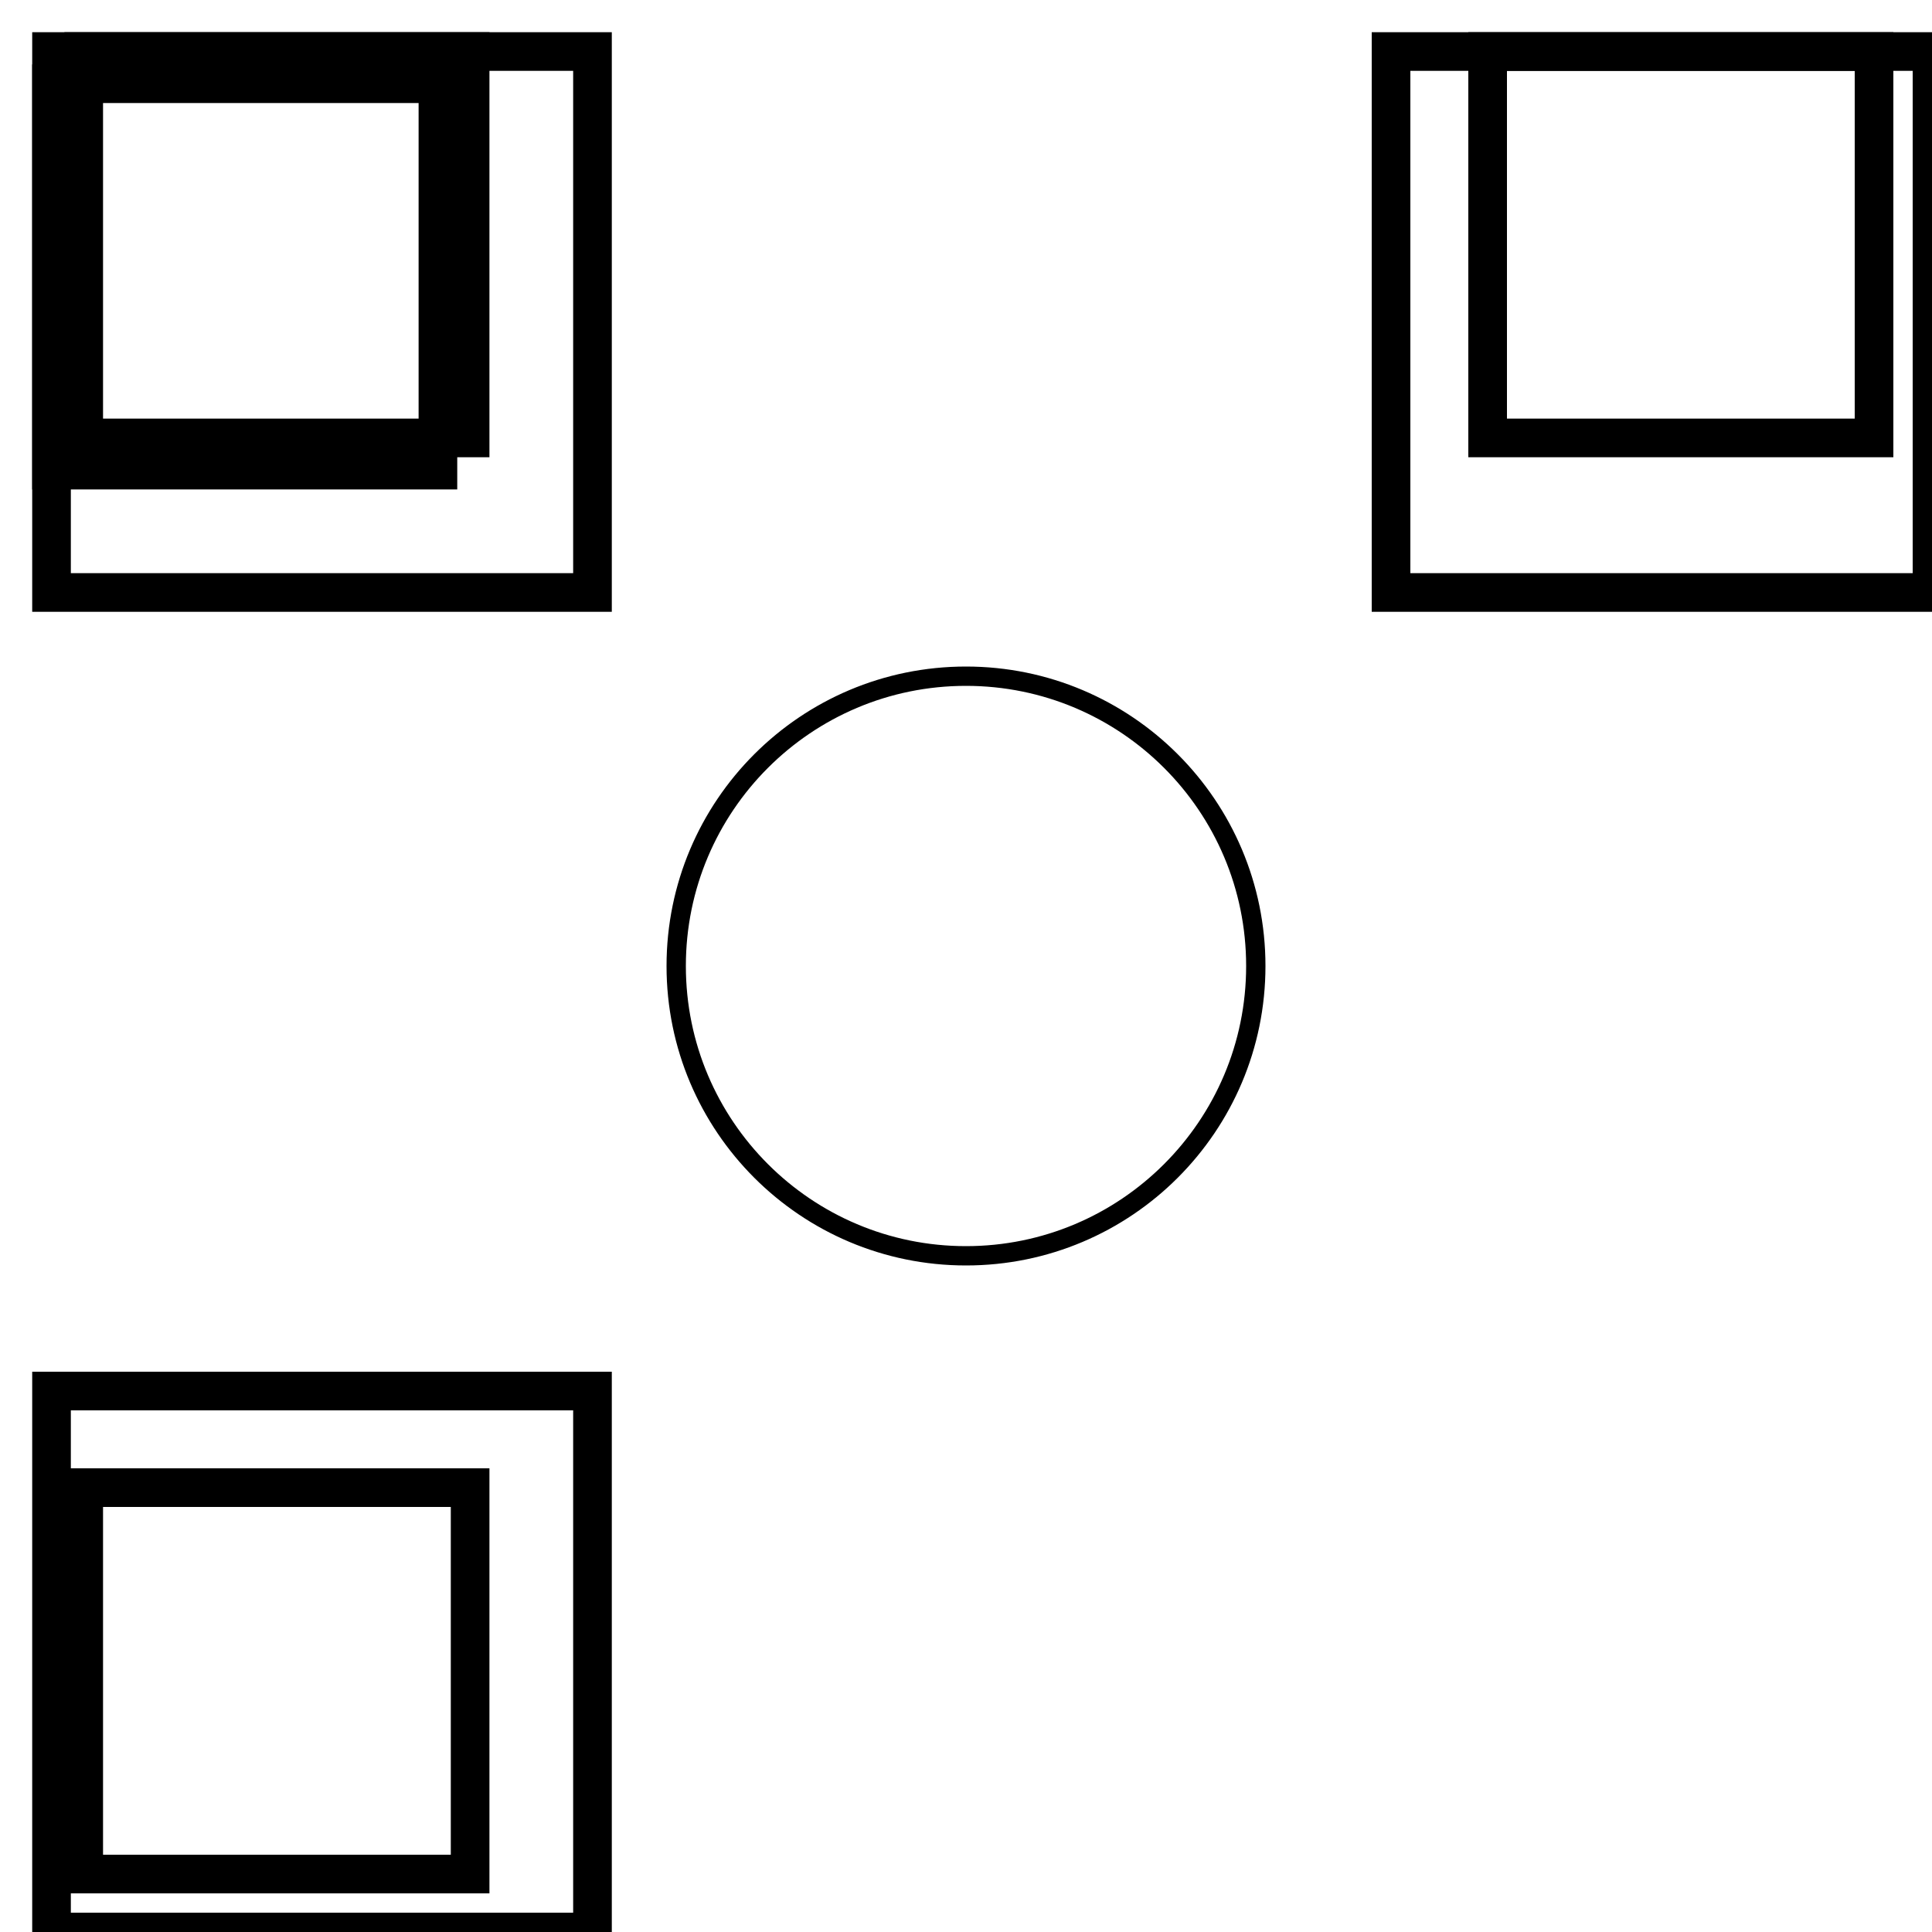
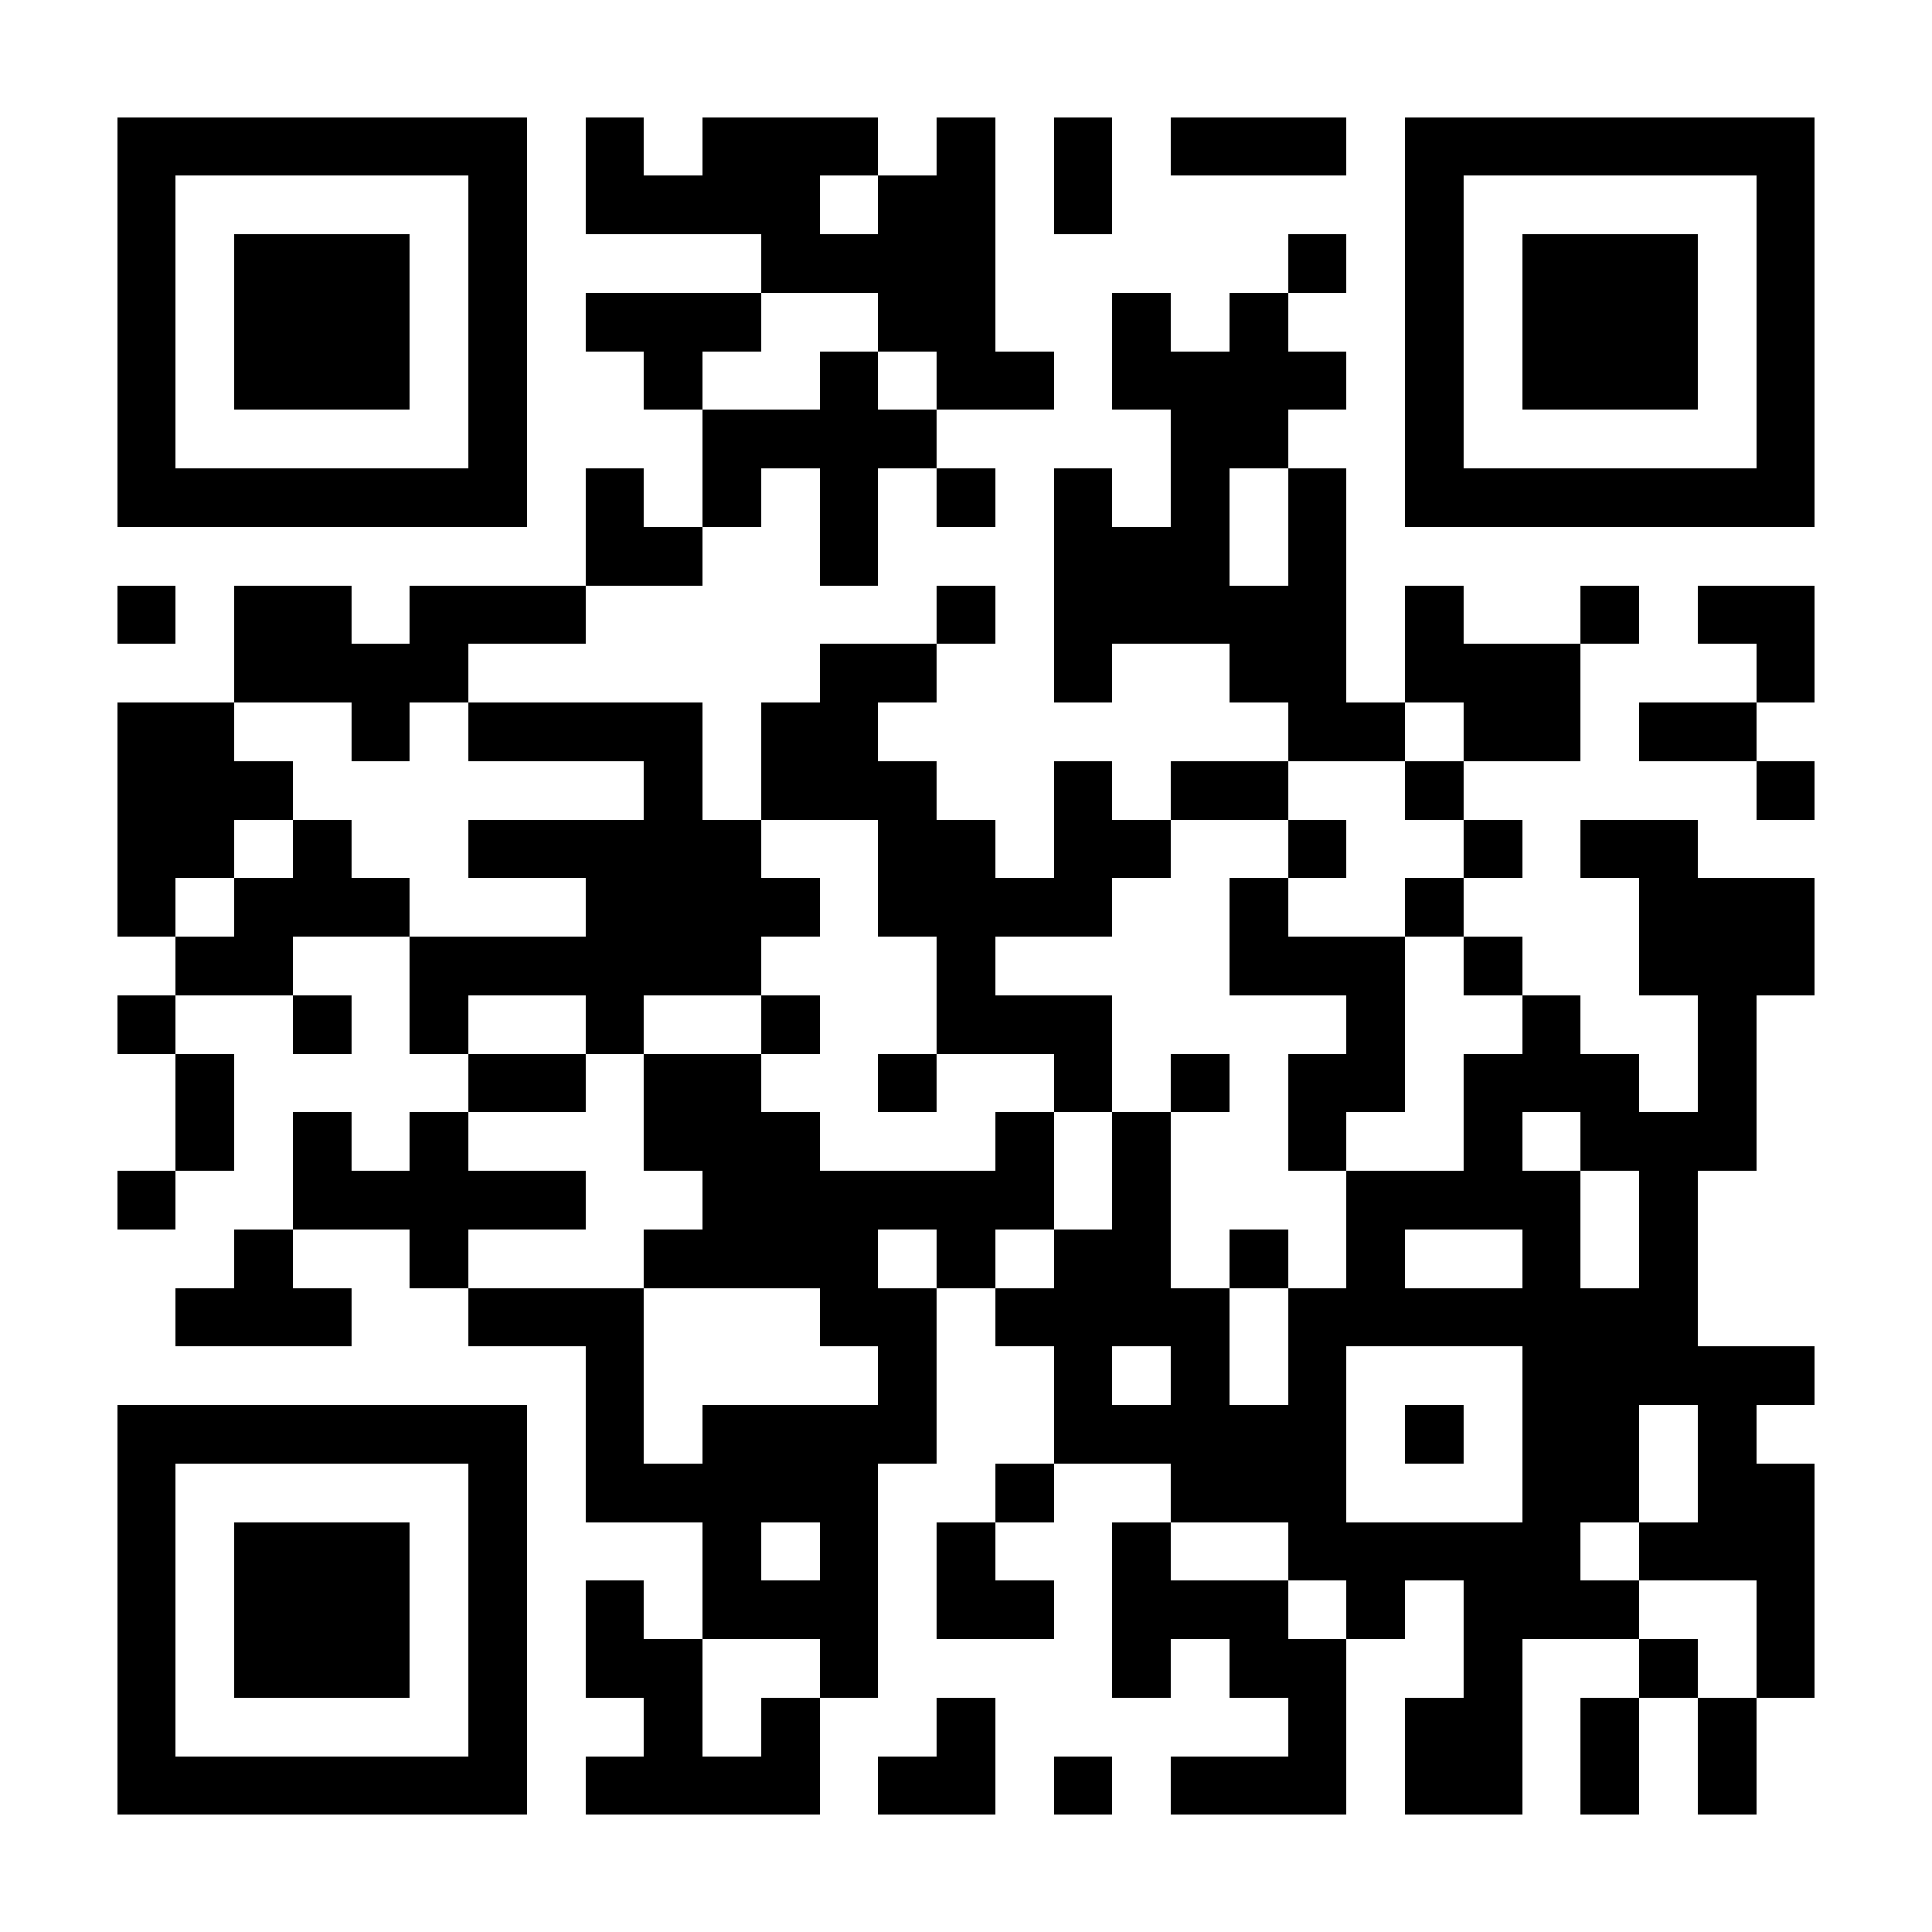
- <svg xmlns="http://www.w3.org/2000/svg" width="300" height="300" viewBox="0 0 300 300" style="background-color:#ffffff;">
-   <rect width="300" height="300" fill="#ffffff" />
-   <g stroke="#000000" stroke-width="6" fill="none">
-     <rect x="8" y="8" width="84" height="84" />
-     <rect x="13" y="8" width="60" height="60" />
-     <rect x="8" y="13" width="60" height="60" />
-     <rect x="216" y="8" width="84" height="84" />
-     <rect x="231" y="8" width="60" height="60" />
-     <rect x="8" y="216" width="84" height="84" />
-     <rect x="13" y="231" width="60" height="60" />
-   </g>
-   <circle cx="150" cy="150" r="45" fill="none" stroke="#000000" stroke-width="3" />
+ <svg xmlns="http://www.w3.org/2000/svg" width="300" height="300" viewBox="0 0 33 33" shape-rendering="crispEdges">
+   <path fill="#ffffff" d="M0 0h33v33H0z" />
+   <path stroke="#000000" d="M2 2.5h7m1 0h1m1 0h3m1 0h1m1 0h1m1 0h3m1 0h7M2 3.5h1m5 0h1m1 0h4m1 0h2m1 0h1m5 0h1m5 0h1M2 4.5h1m1 0h3m1 0h1m4 0h4m5 0h1m1 0h1m1 0h3m1 0h1M2 5.5h1m1 0h3m1 0h1m1 0h3m2 0h2m2 0h1m1 0h1m2 0h1m1 0h3m1 0h1M2 6.5h1m1 0h3m1 0h1m2 0h1m2 0h1m1 0h2m1 0h4m1 0h1m1 0h3m1 0h1M2 7.5h1m5 0h1m3 0h4m4 0h2m2 0h1m5 0h1M2 8.5h7m1 0h1m1 0h1m1 0h1m1 0h1m1 0h1m1 0h1m1 0h1m1 0h7M10 9.5h2m2 0h1m3 0h3m1 0h1M2 10.5h1m1 0h2m1 0h3m6 0h1m1 0h5m1 0h1m2 0h1m1 0h2M4 11.5h4m6 0h2m2 0h1m2 0h2m1 0h3m3 0h1M2 12.5h2m2 0h1m1 0h4m1 0h2m7 0h2m1 0h2m1 0h2M2 13.5h3m6 0h1m1 0h3m2 0h1m1 0h2m2 0h1m5 0h1M2 14.5h2m1 0h1m2 0h5m2 0h2m1 0h2m2 0h1m2 0h1m1 0h2M2 15.5h1m1 0h3m3 0h4m1 0h4m2 0h1m2 0h1m3 0h3M3 16.5h2m2 0h6m3 0h1m4 0h3m1 0h1m2 0h3M2 17.5h1m2 0h1m1 0h1m2 0h1m2 0h1m2 0h3m4 0h1m2 0h1m2 0h1M3 18.5h1m4 0h2m1 0h2m2 0h1m2 0h1m1 0h1m1 0h2m1 0h3m1 0h1M3 19.5h1m1 0h1m1 0h1m3 0h3m3 0h1m1 0h1m2 0h1m2 0h1m1 0h3M2 20.5h1m2 0h5m2 0h6m1 0h1m3 0h4m1 0h1M4 21.5h1m2 0h1m3 0h4m1 0h1m1 0h2m1 0h1m1 0h1m2 0h1m1 0h1M3 22.5h3m2 0h3m3 0h2m1 0h4m1 0h7M10 23.5h1m4 0h1m2 0h1m1 0h1m1 0h1m3 0h5M2 24.5h7m1 0h1m1 0h4m2 0h5m1 0h1m1 0h2m1 0h1M2 25.5h1m5 0h1m1 0h5m2 0h1m2 0h3m3 0h2m1 0h2M2 26.5h1m1 0h3m1 0h1m3 0h1m1 0h1m1 0h1m2 0h1m2 0h5m1 0h3M2 27.5h1m1 0h3m1 0h1m1 0h1m1 0h3m1 0h2m1 0h3m1 0h1m1 0h3m2 0h1M2 28.5h1m1 0h3m1 0h1m1 0h2m2 0h1m4 0h1m1 0h2m2 0h1m2 0h1m1 0h1M2 29.5h1m5 0h1m2 0h1m1 0h1m2 0h1m5 0h1m1 0h2m1 0h1m1 0h1M2 30.5h7m1 0h4m1 0h2m1 0h1m1 0h3m1 0h2m1 0h1m1 0h1" />
</svg>
